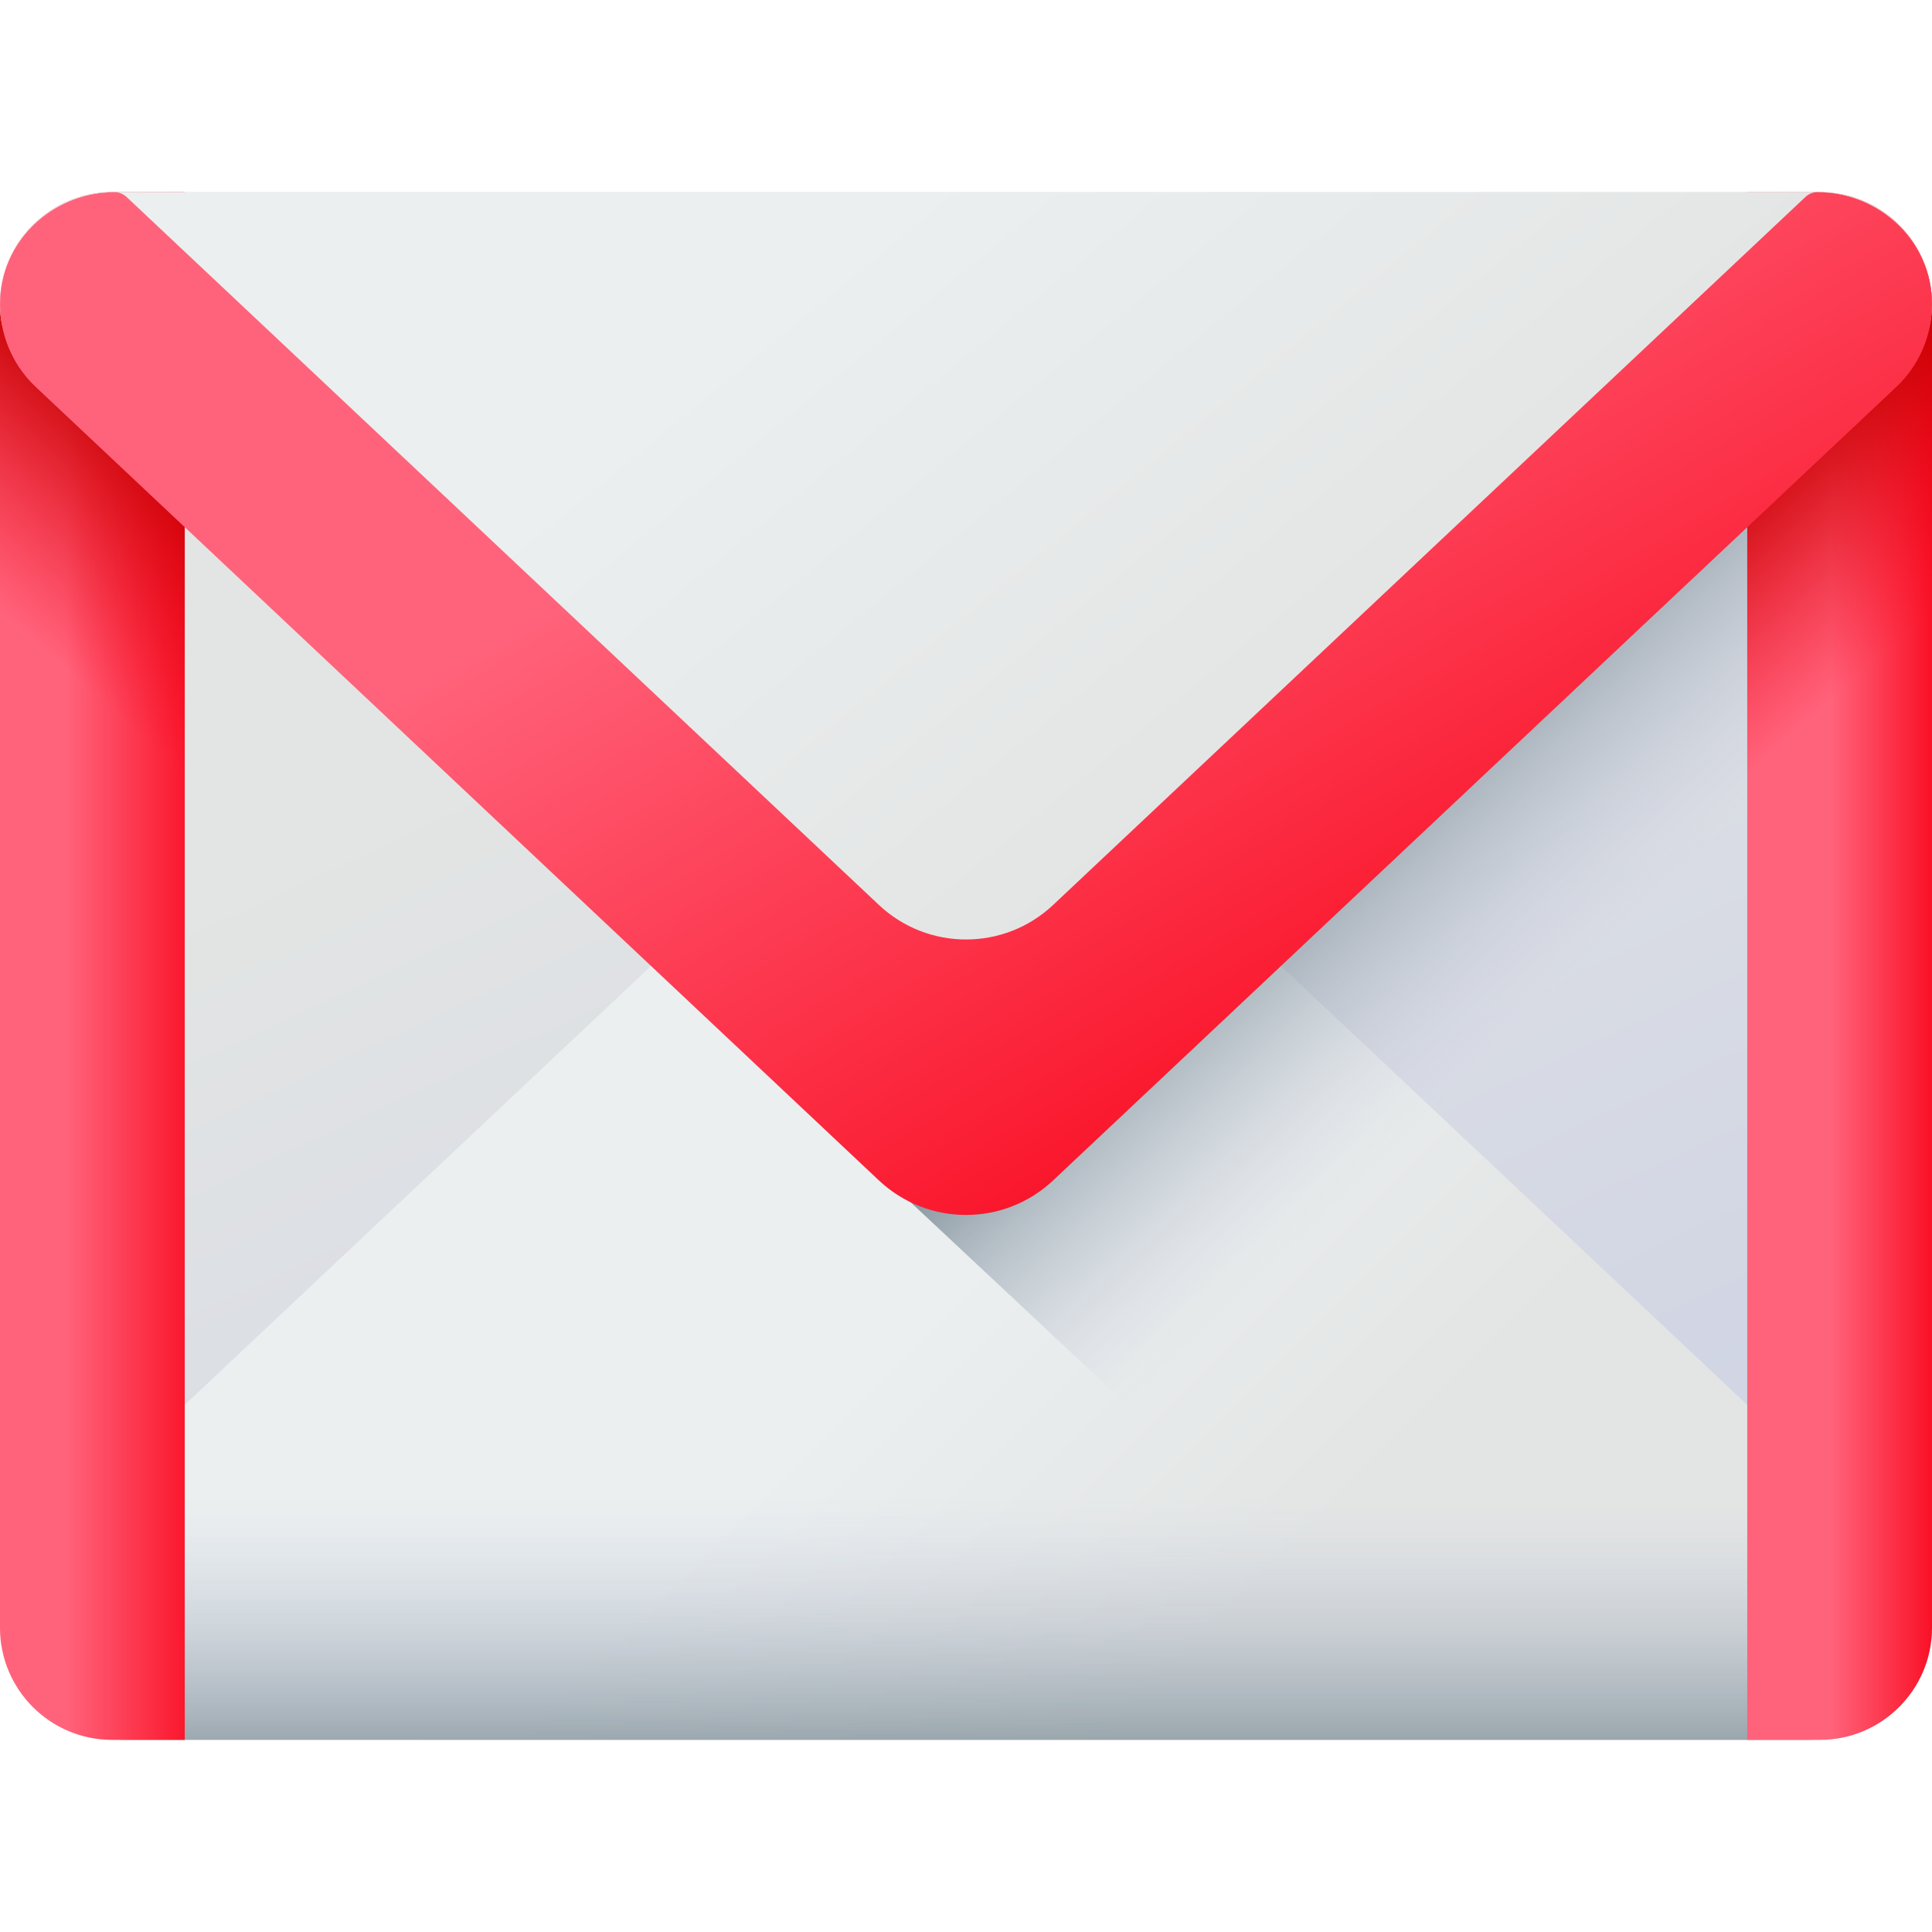
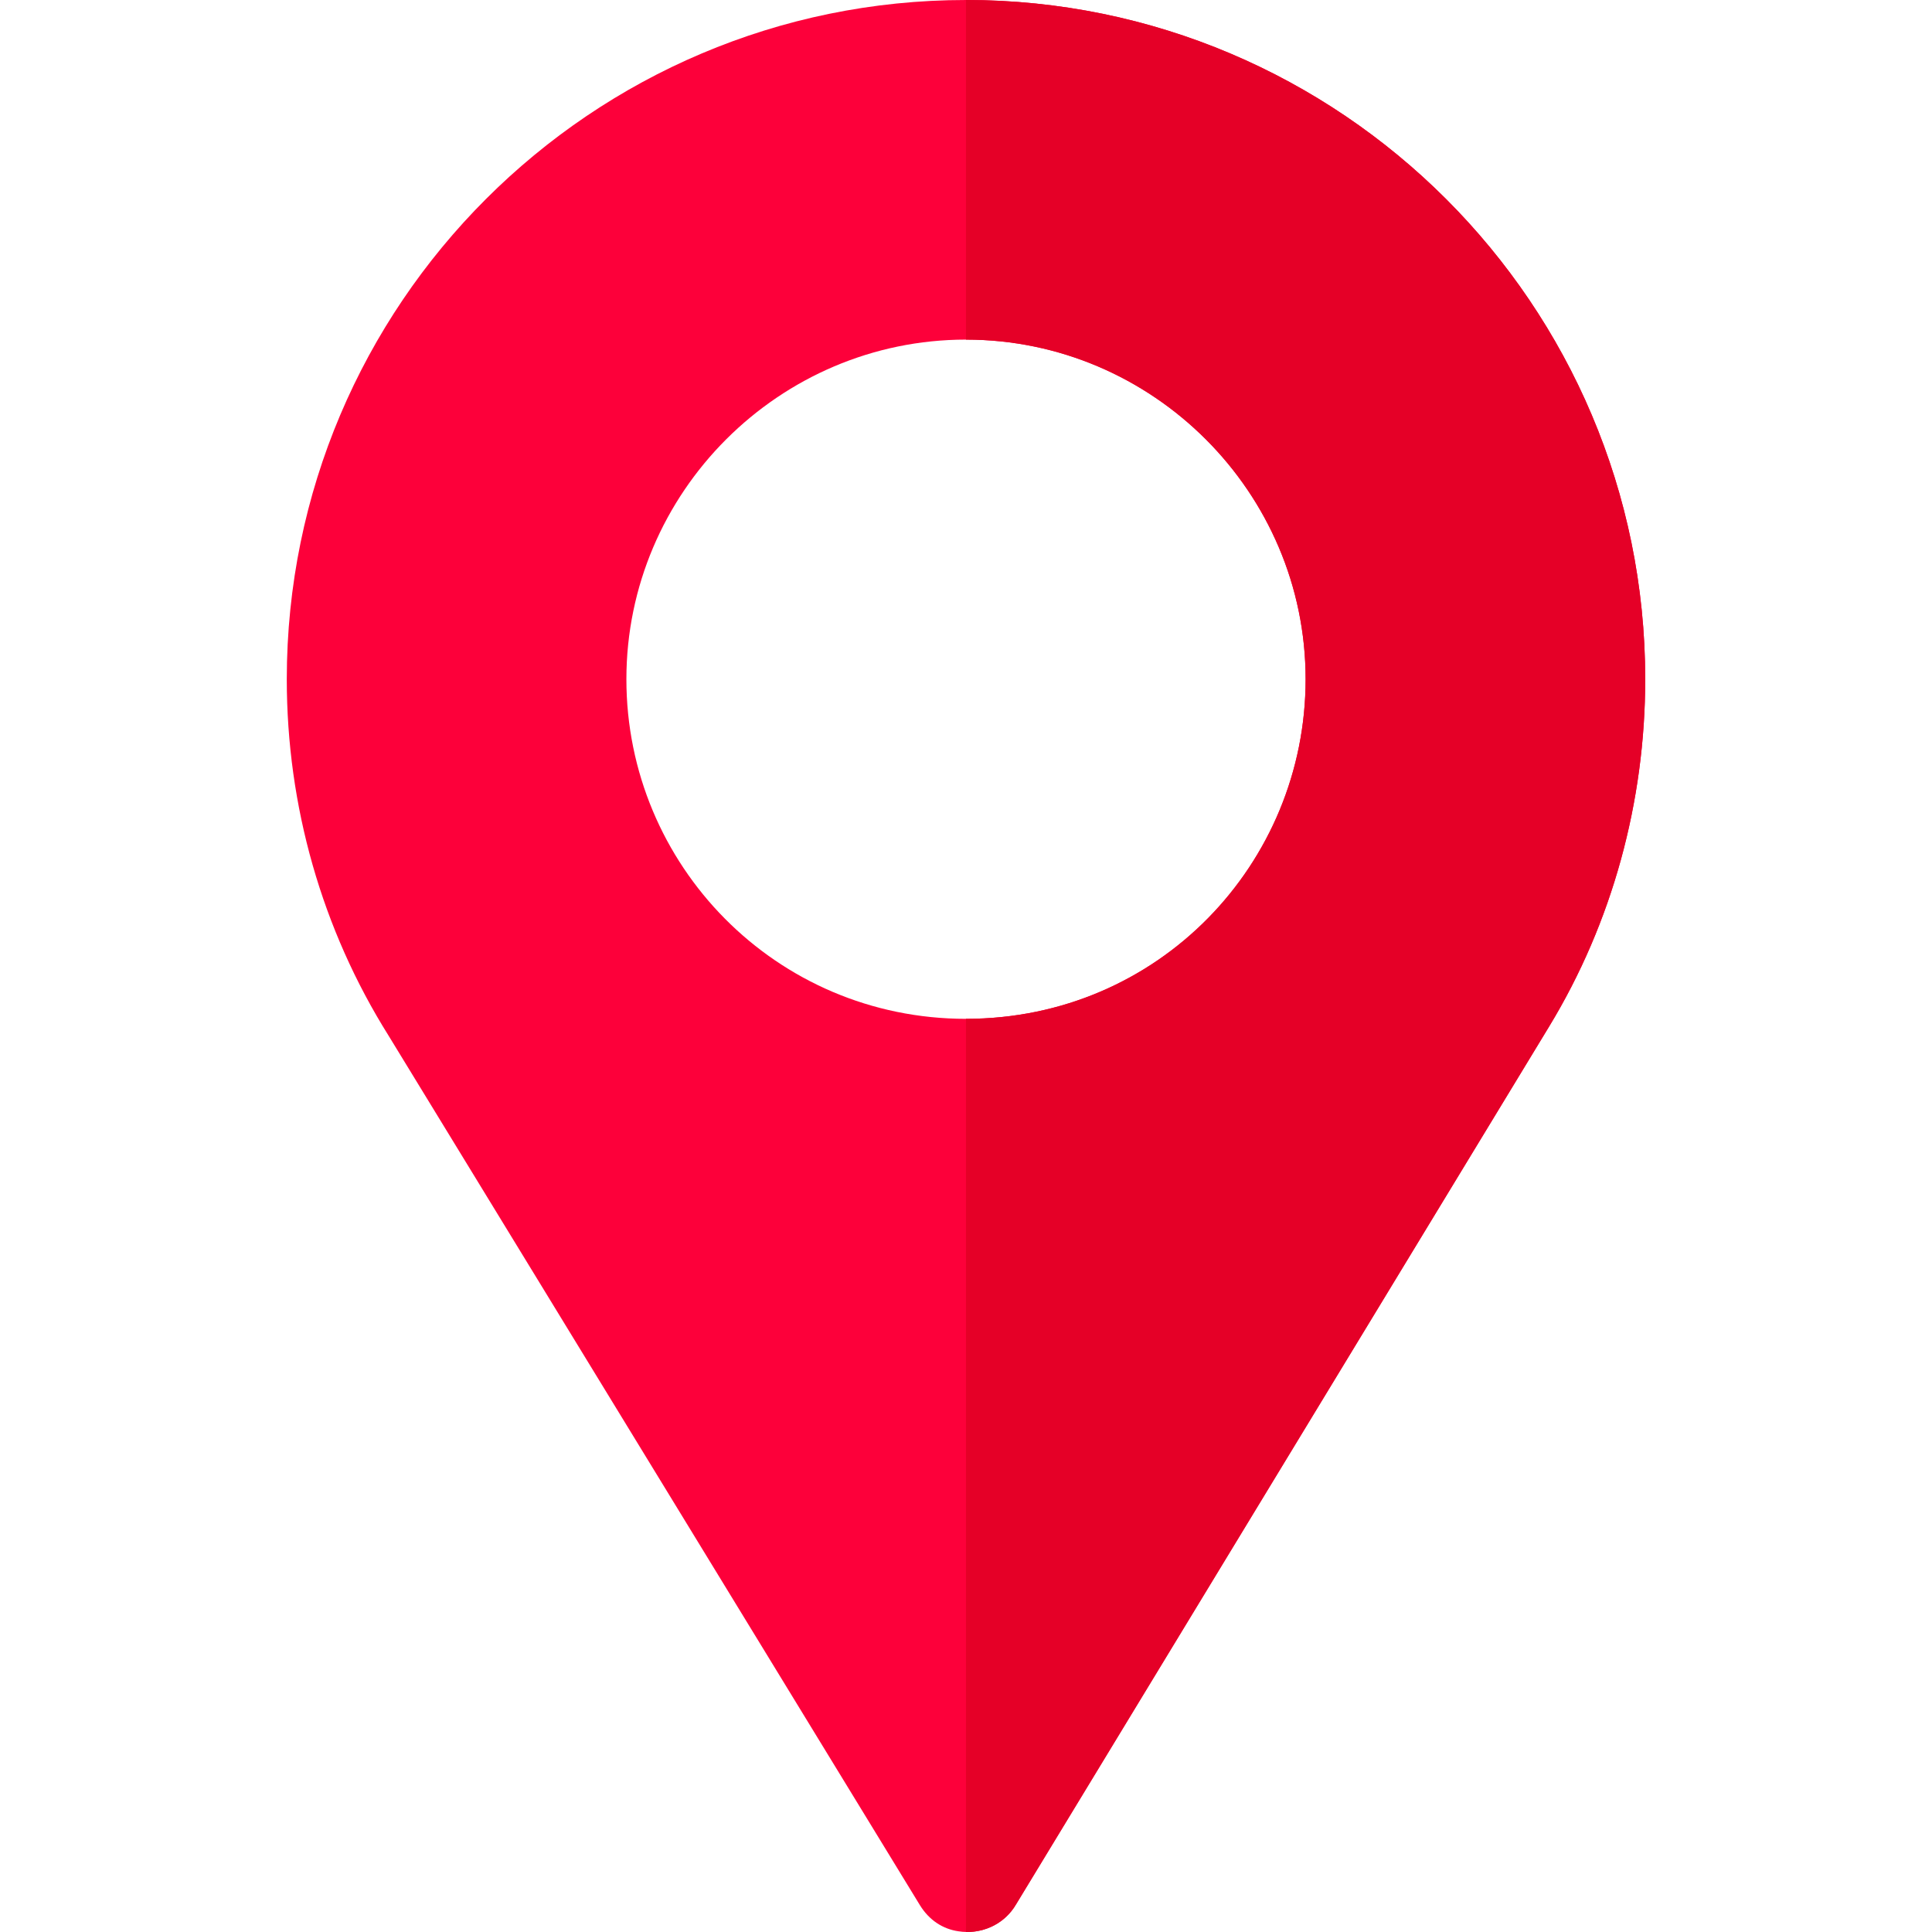
- <svg xmlns="http://www.w3.org/2000/svg" xmlns:xlink="http://www.w3.org/1999/xlink" width="512" height="512" enable-background="new 0 0 510 510" viewBox="0 0 510 510">
-   <linearGradient id="s" x1="218.97" x2="380.27" y1="158.34" y2="504.61" gradientUnits="userSpaceOnUse">
-     <stop stop-color="#e3e5e4" offset="0" />
-     <stop stop-color="#cbd0e4" offset="1" />
-   </linearGradient>
-   <linearGradient id="o">
-     <stop stop-color="#ebeff0" offset="0" />
-     <stop stop-color="#e3e5e4" offset="1" />
-   </linearGradient>
-   <linearGradient id="t" x1="207.04" x2="290.35" y1="381.65" y2="464.96" gradientUnits="userSpaceOnUse" xlink:href="#o" />
-   <linearGradient id="p">
-     <stop stop-color="#cbd0e4" stop-opacity="0" offset="0" />
-     <stop stop-color="#6a7d83" offset="1" />
-   </linearGradient>
-   <linearGradient id="u" x1="255" x2="255" y1="395.1" y2="480.64" gradientUnits="userSpaceOnUse" xlink:href="#p" />
-   <linearGradient id="a">
-     <stop stop-color="#ff637b" offset="0" />
-     <stop stop-color="#f90217" offset="1" />
-   </linearGradient>
-   <linearGradient id="v" x1="17.333" x2="58.022" y1="255" y2="255" gradientUnits="userSpaceOnUse" xlink:href="#a" />
-   <linearGradient id="w" x1="419.96" x2="357.29" y1="254.05" y2="188.05" gradientUnits="userSpaceOnUse" xlink:href="#p" />
-   <linearGradient id="x" x1="483.33" x2="514.67" y1="255" y2="255" gradientUnits="userSpaceOnUse" xlink:href="#a" />
-   <linearGradient id="q">
-     <stop stop-color="#f90217" stop-opacity="0" offset="0" />
-     <stop stop-color="#e7010f" stop-opacity=".267" offset=".267" />
-     <stop stop-color="#ce0004" stop-opacity=".723" offset=".723" />
-     <stop stop-color="#c50000" offset="1" />
-   </linearGradient>
-   <linearGradient id="y" x1="500.77" x2="458.77" y1="169.55" y2="122.05" gradientUnits="userSpaceOnUse" xlink:href="#q" />
-   <linearGradient id="z" x1="962" x2="920" y1="169.55" y2="122.05" gradientTransform="matrix(-1 0 0 1 971.23 0)" gradientUnits="userSpaceOnUse" xlink:href="#q" />
-   <linearGradient id="aa" x1="234.41" x2="346.19" y1="54.061" y2="189.69" gradientUnits="userSpaceOnUse" xlink:href="#o" />
-   <linearGradient id="r" x1="261.03" x2="390.36" y1="90.574" y2="308.57" gradientUnits="userSpaceOnUse" xlink:href="#a" />
-   <path d="m462.39 459.28h-414.79c-16.351 0-29.607-13.256-29.607-29.608l-18-349.35c0-16.352 13.256-29.607 29.607-29.607h450.78c16.352 0 29.607 13.256 29.607 29.607l-18 349.35c1e-3 16.352-13.255 29.608-29.606 29.608z" fill="url(#s)" />
-   <path d="m480.39 459.28h-450.79c-16.351 0-29.607-13.256-29.607-29.608 0-8.258 3.41-16.149 9.423-21.808l222.58-209.46c12.918-12.156 33.066-12.156 45.984 0l222.58 209.46c6.014 5.659 9.423 13.55 9.423 21.808 0 16.352-13.256 29.608-29.607 29.608z" fill="url(#t)" />
-   <path d="m4.235 352.96v76.711c0 16.352 13.036 29.607 29.116 29.607h443.3c16.08 0 29.116-13.256 29.116-29.607v-76.711z" fill="url(#u)" />
-   <path d="m0 80.326v349.35c0 16.352 13.256 29.607 29.607 29.607h19.16v-408.56h-19.16c-16.351 0-29.607 13.256-29.607 29.608z" fill="url(#v)" />
-   <path d="m10.423 102.13 381.58 357.15h88.393c16.352 0 29.607-13.256 29.607-29.607v-349.35c0-16.352-13.256-27.607-29.607-27.607h-450.79c-16.351-1e-3 -28.607 11.255-28.607 27.607 0 8.257 3.41 16.148 9.423 21.807z" fill="url(#w)" />
-   <path d="m510 80.326v349.35c0 16.352-13.256 29.607-29.607 29.607h-19.16v-408.56h19.16c16.351 0 29.607 13.256 29.607 29.608z" fill="url(#x)" />
-   <path d="m480.39 52.718h-19.16v181h48.767v-151.39c0-16.352-13.256-29.608-29.607-29.608z" fill="url(#y)" />
-   <path d="m29.607 52.718h19.16v181h-48.767v-151.39c0-16.352 13.256-29.608 29.607-29.608z" fill="url(#z)" />
-   <path d="m480.39 50.718h-450.79c-16.351 0-29.607 13.256-29.607 29.608 0 8.258 3.41 13.149 9.423 18.808l222.58 209.46c12.918 12.156 33.066 12.156 45.984 0l222.58-209.47c6.013-5.659 9.423-10.55 9.423-18.807 0-16.352-13.256-29.608-29.607-29.608z" fill="url(#aa)" />
-   <path d="m479.78 50.718c-1.179 0-2.313 0.45-3.171 1.257l-198.61 186.91c-12.918 12.156-33.066 12.156-45.984 0l-198.61-186.9c-0.858-0.808-1.993-1.258-3.171-1.258-15.107 0-28.248 11.079-30.018 26.082-1.121 9.503 2.351 18.873 9.216 25.333l222.58 209.46c12.918 12.156 33.066 12.156 45.984 0l222.58-209.46c6.865-6.461 10.337-15.83 9.216-25.333-1.771-15.003-14.912-26.082-30.019-26.082z" fill="url(#r)" />
+ <svg xmlns="http://www.w3.org/2000/svg" enable-background="new 0 0 512 512" version="1.1" viewBox="0 0 512 512" xml:space="preserve">
+   <path d="m256 0c-99.302 0-180 80.7-180 180 0 33.6 9.302 66.301 27.001 94.501l140.8 230.41c2.402 3.9 6.002 6.301 10.203 6.901 5.698 0.899 12.001-1.5 15.3-7.2l141.2-232.52c16.798-27.599 25.499-59.699 25.499-92.1 0-99.3-80.698-180-180-180zm0 270c-50.398 0-90-40.8-90-90 0-49.501 40.499-90 90-90s90 40.499 90 90c0 48.9-39.001 90-90 90z" fill="#FD003A" />
+   <path d="m256 0v90c49.501 0 90 40.499 90 90 0 48.9-39.001 90-90 90v241.99c5.119 0.119 10.383-2.335 13.3-7.375l141.2-232.52c16.799-27.599 25.5-59.699 25.5-92.1 0-99.3-80.698-180-180-180z" fill="#E50027" />
</svg>
